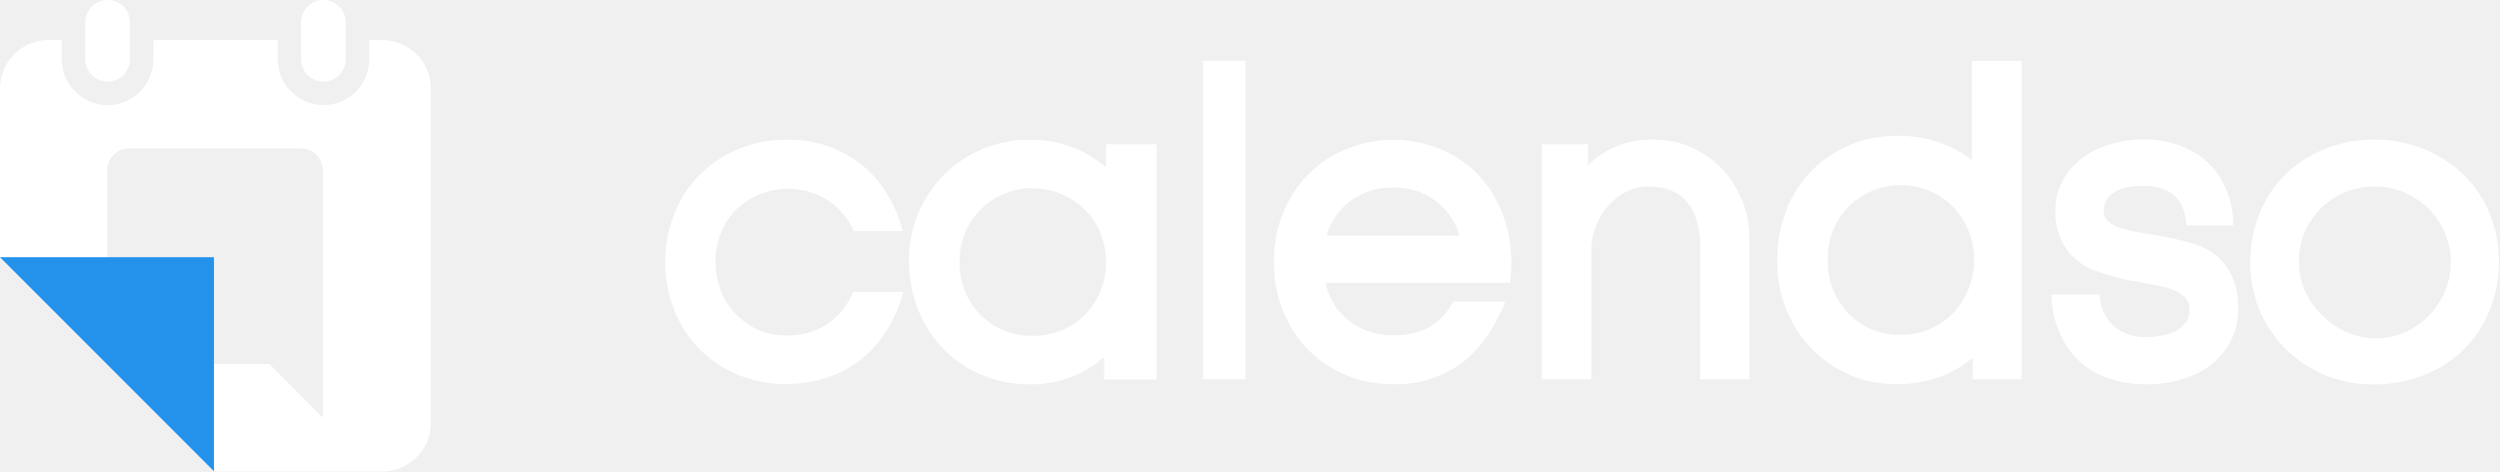
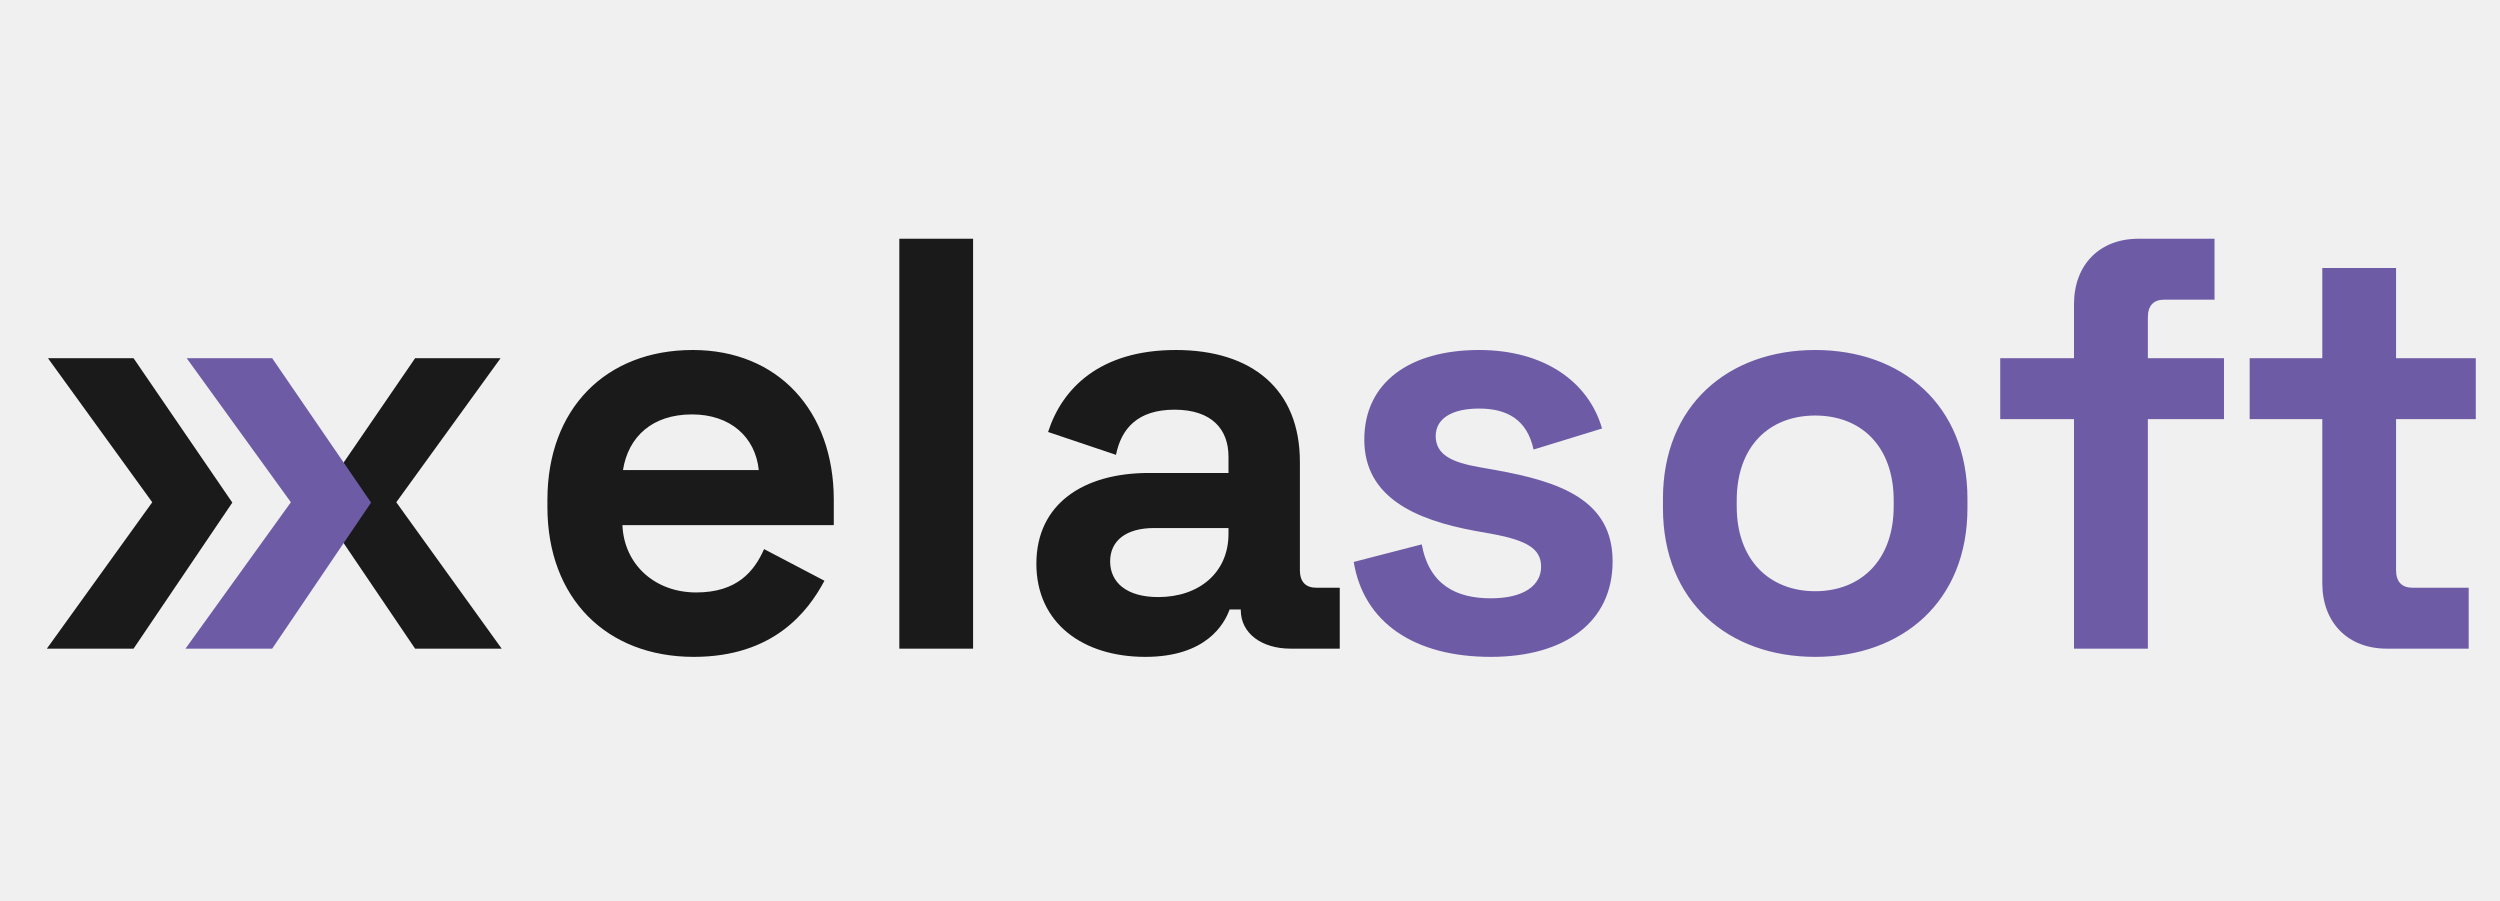
- <svg xmlns="http://www.w3.org/2000/svg" id="Layer_1" data-name="Layer 1" viewBox="0 0 566.93 106.87">
-   <defs>
-     <style>.cls-1,.cls-2{fill:#fff;}.cls-1,.cls-3{fillRule:evenodd;}.cls-3{fill:#2492eb;}</style>
-   </defs>
-   <path class="cls-1" d="M178.41,87.12a28.08,28.08,0,0,1-14-3.59,25.91,25.91,0,0,1-9.94-10,29.62,29.62,0,0,1,0-28.25,25.88,25.88,0,0,1,10-10,28,28,0,0,1,14-3.61A26.53,26.53,0,0,1,195,37q7,5.33,9.86,15.41H193.68a15.82,15.82,0,0,0-6.17-7.16,16.32,16.32,0,0,0-8.68-2.46,17.22,17.22,0,0,0-8.07,2,15.63,15.63,0,0,0-6.14,5.81,17.85,17.85,0,0,0-.19,17.26,16.41,16.41,0,0,0,5.79,6,14.94,14.94,0,0,0,8,2.23c7.23,0,12.37-3.29,15.37-9.89h11.35a31.36,31.36,0,0,1-5.77,11.52,24.73,24.73,0,0,1-9.16,7,28.61,28.61,0,0,1-11.59,2.34ZM250.48,81a24.7,24.7,0,0,1-16.77,6.15,28,28,0,0,1-14-3.59,26.15,26.15,0,0,1-9.84-10A29.21,29.21,0,0,1,206.22,59a27.1,27.1,0,0,1,27.2-27.29,25.66,25.66,0,0,1,17.49,6.25V32.72h11.5V86.07H250.48V81ZM234.34,42.66a16.53,16.53,0,0,0-8.42,2.2,16.21,16.21,0,0,0-6,6,16.38,16.38,0,0,0-2.22,8.37,16.59,16.59,0,0,0,4.71,12.16,16.38,16.38,0,0,0,12.11,4.75,16,16,0,0,0,8.27-2.19,16.31,16.31,0,0,0,5.94-6,17.58,17.58,0,0,0,0-17,16.15,16.15,0,0,0-6-6,16.33,16.33,0,0,0-8.4-2.22Zm38.57-28.87h9.67V86h-9.67V13.79Zm27.77,50.36a15.34,15.34,0,0,0,3,6.27,14.48,14.48,0,0,0,5.36,4.14,16.65,16.65,0,0,0,7,1.47,16.84,16.84,0,0,0,8.1-1.75,14.78,14.78,0,0,0,5.55-5.89h11.87q-4.08,9.74-10.36,14.24a25.3,25.3,0,0,1-15.16,4.49,27.13,27.13,0,0,1-13.8-3.59,25.74,25.74,0,0,1-9.74-10A28.65,28.65,0,0,1,289,59.4a28.65,28.65,0,0,1,3.51-14.09,25.62,25.62,0,0,1,9.79-10,28.15,28.15,0,0,1,27.74.09,25.36,25.36,0,0,1,9.57,10.24,30.18,30.18,0,0,1,3.26,14c0,1-.1,2.47-.29,4.51ZM316.1,42.53a15.83,15.83,0,0,0-9.56,2.92,14.91,14.91,0,0,0-5.58,8h30.18a15.2,15.2,0,0,0-5.59-8,15.63,15.63,0,0,0-9.45-2.92Zm69.63,13.73q0-7-3-10.46c-2-2.35-4.89-3.51-8.68-3.51a11.46,11.46,0,0,0-6.48,2,14.08,14.08,0,0,0-4.76,5.36A15.6,15.6,0,0,0,361,57.08V86H349.79V32.72h10.46v4.76a20.2,20.2,0,0,1,14.87-5.82,20.87,20.87,0,0,1,11,3,21.54,21.54,0,0,1,7.89,8.21,23.45,23.45,0,0,1,2.88,11.55V86h-11.2V56.26Zm61.81,24.91a25.73,25.73,0,0,1-7.91,4.44,28,28,0,0,1-9.35,1.51,26.4,26.4,0,0,1-13.75-3.69,26.94,26.94,0,0,1-9.78-10.07,28.29,28.29,0,0,1-3.57-14.06,30.39,30.39,0,0,1,3.46-14.67,26.14,26.14,0,0,1,9.79-10.14,27.27,27.27,0,0,1,14.14-3.69,28.53,28.53,0,0,1,9,1.4,25.51,25.51,0,0,1,7.78,4.08V13.84h11.3V86h-11.1V81.17ZM431.24,42a16.34,16.34,0,0,0-8.41,2.22,16.05,16.05,0,0,0-6,6,16.75,16.75,0,0,0-2.18,8.49,17.11,17.11,0,0,0,4.71,12.4,16.07,16.07,0,0,0,12.06,4.8,15.71,15.71,0,0,0,8.31-2.26,16.37,16.37,0,0,0,5.94-6.14,17.92,17.92,0,0,0,0-17.17A16.44,16.44,0,0,0,431.24,42Zm55.44,45.13a23.84,23.84,0,0,1-10.84-2.39,18.14,18.14,0,0,1-7.46-7,22.68,22.68,0,0,1-3-10.94h11a10,10,0,0,0,3.08,7.12A11,11,0,0,0,487,76.41a15.51,15.51,0,0,0,5.33-.82,7.27,7.27,0,0,0,3.31-2.18,4.68,4.68,0,0,0,1.1-3,4.06,4.06,0,0,0-1.24-3.19,8.52,8.52,0,0,0-1.72-1.16,13.45,13.45,0,0,0-2.17-.81c-1.82-.44-3.87-.86-6.15-1.29-1.76-.25-3.46-.58-5.1-1s-3.47-1-5-1.59A11.16,11.16,0,0,1,473,60.35l-1-.71a9.64,9.64,0,0,0-1.2-1,8.44,8.44,0,0,1-1.77-1.82,17.51,17.51,0,0,1-1.49-2.61,14.27,14.27,0,0,1-1.25-6.43A14.21,14.21,0,0,1,469,39.29a16.77,16.77,0,0,1,7.2-5.65,25.49,25.49,0,0,1,10.29-2A22.09,22.09,0,0,1,496.82,34a17.22,17.22,0,0,1,7.12,6.73,21.13,21.13,0,0,1,2.74,10.4H496c-.14-3-1.05-5.22-2.69-6.73s-4-2.26-7-2.26-5.24.51-6.76,1.54a4.49,4.49,0,0,0-2.28,3.84,3.12,3.12,0,0,0,1,2.64,8.49,8.49,0,0,0,1.84,1.18,10,10,0,0,0,2,.66c.81.21,1.69.43,2.69.62l3.12.53a65.57,65.57,0,0,1,10,2.21,14,14,0,0,1,6.74,4.46,14.62,14.62,0,0,1,3,8.37l.1,1.82A15.47,15.47,0,0,1,505,79.1a17.09,17.09,0,0,1-7.46,6,27.44,27.44,0,0,1-10.9,2.06Zm76.61-13.55a26.23,26.23,0,0,1-10.19,10,30.43,30.43,0,0,1-14.77,3.59,27.65,27.65,0,0,1-14-3.64,27.26,27.26,0,0,1-10.08-9.92,26.66,26.66,0,0,1-3.73-13.83,28.7,28.7,0,0,1,3.61-14.56,25.87,25.87,0,0,1,10.24-10,29.05,29.05,0,0,1,14.32-3.56,29.59,29.59,0,0,1,14.32,3.61,26.71,26.71,0,0,1,10.24,9.9,28.3,28.3,0,0,1,3.64,14.23,28.21,28.21,0,0,1-3.64,14.17ZM538.73,42.29a17.06,17.06,0,0,0-8.63,2.26,16.7,16.7,0,0,0-6.28,6.15,16.46,16.46,0,0,0-2.3,8.5,16.65,16.65,0,0,0,5.18,12.16A17,17,0,0,0,539,76.71a16.16,16.16,0,0,0,8.53-2.37A17.52,17.52,0,0,0,553.72,68,17,17,0,0,0,556,59.4a16.38,16.38,0,0,0-2.33-8.58,17.24,17.24,0,0,0-6.3-6.22A16.89,16.89,0,0,0,538.73,42.29Z" transform="translate(0)" />
-   <rect class="cls-2" x="19.35" width="10.11" height="18.5" rx="5.05" />
-   <rect class="cls-2" x="68.31" width="10.11" height="18.5" rx="5.05" />
-   <path class="cls-1" d="M11,9.1h3v4.35A10.43,10.43,0,0,0,24.4,23.84h0A10.42,10.42,0,0,0,34.79,13.45V9.1H63v4.35A10.42,10.42,0,0,0,73.36,23.84h0A10.42,10.42,0,0,0,83.75,13.45V9.1h3a11,11,0,0,1,11,11V95.91a11,11,0,0,1-11,11H48.54L0,58.33V20.07a11,11,0,0,1,11-11ZM68.21,33.64H29.31a5,5,0,0,0-5,5v38.9a5,5,0,0,0,5,5H61.1L73.24,94.74V38.67A5,5,0,0,0,68.21,33.64Z" transform="translate(0)" />
-   <polygon class="cls-3" points="48.54 58.33 0 58.33 48.54 106.87 48.54 58.33" />
+ <svg xmlns="http://www.w3.org/2000/svg" viewBox="0 0 222 80" width="222" height="80">
+   <path d="M 11.86 57.60 L 4.16 57.60 L 13.52 44.60 L 4.26 31.81 L 11.86 31.81 L 20.63 44.63 Z" fill="#1A1A1A" />
+   <path d="M 44.55 57.60 L 36.86 57.60 L 28.08 44.63 L 36.86 31.81 L 44.45 31.81 L 35.19 44.60 Z" fill="#1A1A1A" />
+   <path d="M 16.47 57.60 L 24.17 57.60 L 32.95 44.63 L 24.17 31.81 L 16.58 31.81 L 25.83 44.60 Z" fill="#6E5BA6" />
+   <path d="M61.61 58.33C68.68 58.33 71.75 54.32 73.21 51.57L67.85 48.76C66.97 50.74 65.46 52.61 61.82 52.61C58.18 52.61 55.42 50.16 55.27 46.63L74.04 46.63L74.04 44.39C74.04 36.49 69.10 31.08 61.51 31.08C53.81 31.08 48.61 36.28 48.61 44.39L48.61 45.02C48.61 53.13 53.86 58.33 61.61 58.33ZM55.32 41.74C55.79 38.78 57.92 36.80 61.45 36.80C64.83 36.80 67.07 38.78 67.38 41.74ZM79.86 57.60L86.41 57.60L86.41 21.20L79.86 21.20ZM101.70 58.33C107.11 58.33 108.72 55.42 109.19 54.12L110.18 54.12L110.18 54.17C110.18 56.25 112.05 57.60 114.60 57.60L118.97 57.60L118.97 52.19L116.89 52.19C115.95 52.19 115.43 51.67 115.43 50.63L115.43 41.01C115.43 34.56 111.17 31.08 104.41 31.08C97.70 31.08 94.32 34.46 93.07 38.36L99.10 40.39C99.57 38.05 101.03 36.38 104.30 36.38C107.63 36.38 109.09 38.15 109.09 40.54L109.09 42.00L102.01 42.00C96.19 42.00 92.03 44.76 92.03 50.06C92.03 55.36 96.19 58.33 101.70 58.33ZM102.85 53.02C100.04 53.02 98.58 51.72 98.58 49.85C98.58 47.98 100.04 46.89 102.48 46.89L109.09 46.89L109.09 47.41C109.09 50.84 106.49 53.02 102.85 53.02Z" fill="#1A1A1A" />
+   <path d="M132.38 58.33C138.93 58.33 143.20 55.26 143.20 49.85C143.20 44.44 138.62 42.78 132.80 41.74L131.34 41.48C128.95 41.06 127.49 40.39 127.49 38.72C127.49 37.22 128.85 36.28 131.34 36.28C133.84 36.28 135.61 37.27 136.18 39.92L142.26 38.05C141.07 33.89 137.11 31.08 131.34 31.08C125.21 31.08 121.15 33.94 121.15 39.04C121.15 44.13 125.62 46.16 131.03 47.15L132.49 47.41C135.55 47.98 136.85 48.71 136.85 50.32C136.85 51.93 135.40 53.13 132.38 53.13C129.37 53.13 126.92 51.98 126.25 48.34L120.21 49.90C121.10 55.31 125.62 58.33 132.38 58.33ZM161.19 58.33C168.89 58.33 174.71 53.44 174.71 45.12L174.71 44.29C174.71 35.97 168.89 31.08 161.19 31.08C153.49 31.08 147.67 35.97 147.67 44.29L147.67 45.12C147.67 53.44 153.49 58.33 161.19 58.33ZM161.19 52.50C157.19 52.50 154.22 49.80 154.22 44.96L154.22 44.44C154.22 39.61 157.13 36.90 161.19 36.90C165.25 36.90 168.16 39.61 168.16 44.44L168.16 44.96C168.16 49.80 165.19 52.50 161.19 52.50ZM184.17 57.60L190.73 57.60L190.73 37.22L197.49 37.22L197.49 31.81L190.73 31.81L190.73 28.17C190.73 27.13 191.25 26.61 192.18 26.61L196.65 26.61L196.65 21.20L189.89 21.20C186.46 21.20 184.17 23.49 184.17 27.02L184.17 31.81L177.62 31.81L177.62 37.22L184.17 37.22ZM211.94 57.60L219.22 57.60L219.22 52.19L214.23 52.19C213.29 52.19 212.77 51.67 212.77 50.63L212.77 37.22L219.85 37.22L219.85 31.81L212.77 31.81L212.77 23.80L206.22 23.80L206.22 31.81L199.77 31.81L199.77 37.22L206.22 37.22L206.22 51.78C206.22 55.31 208.51 57.60 211.94 57.60Z" fill="#6E5BA6" />
</svg>
